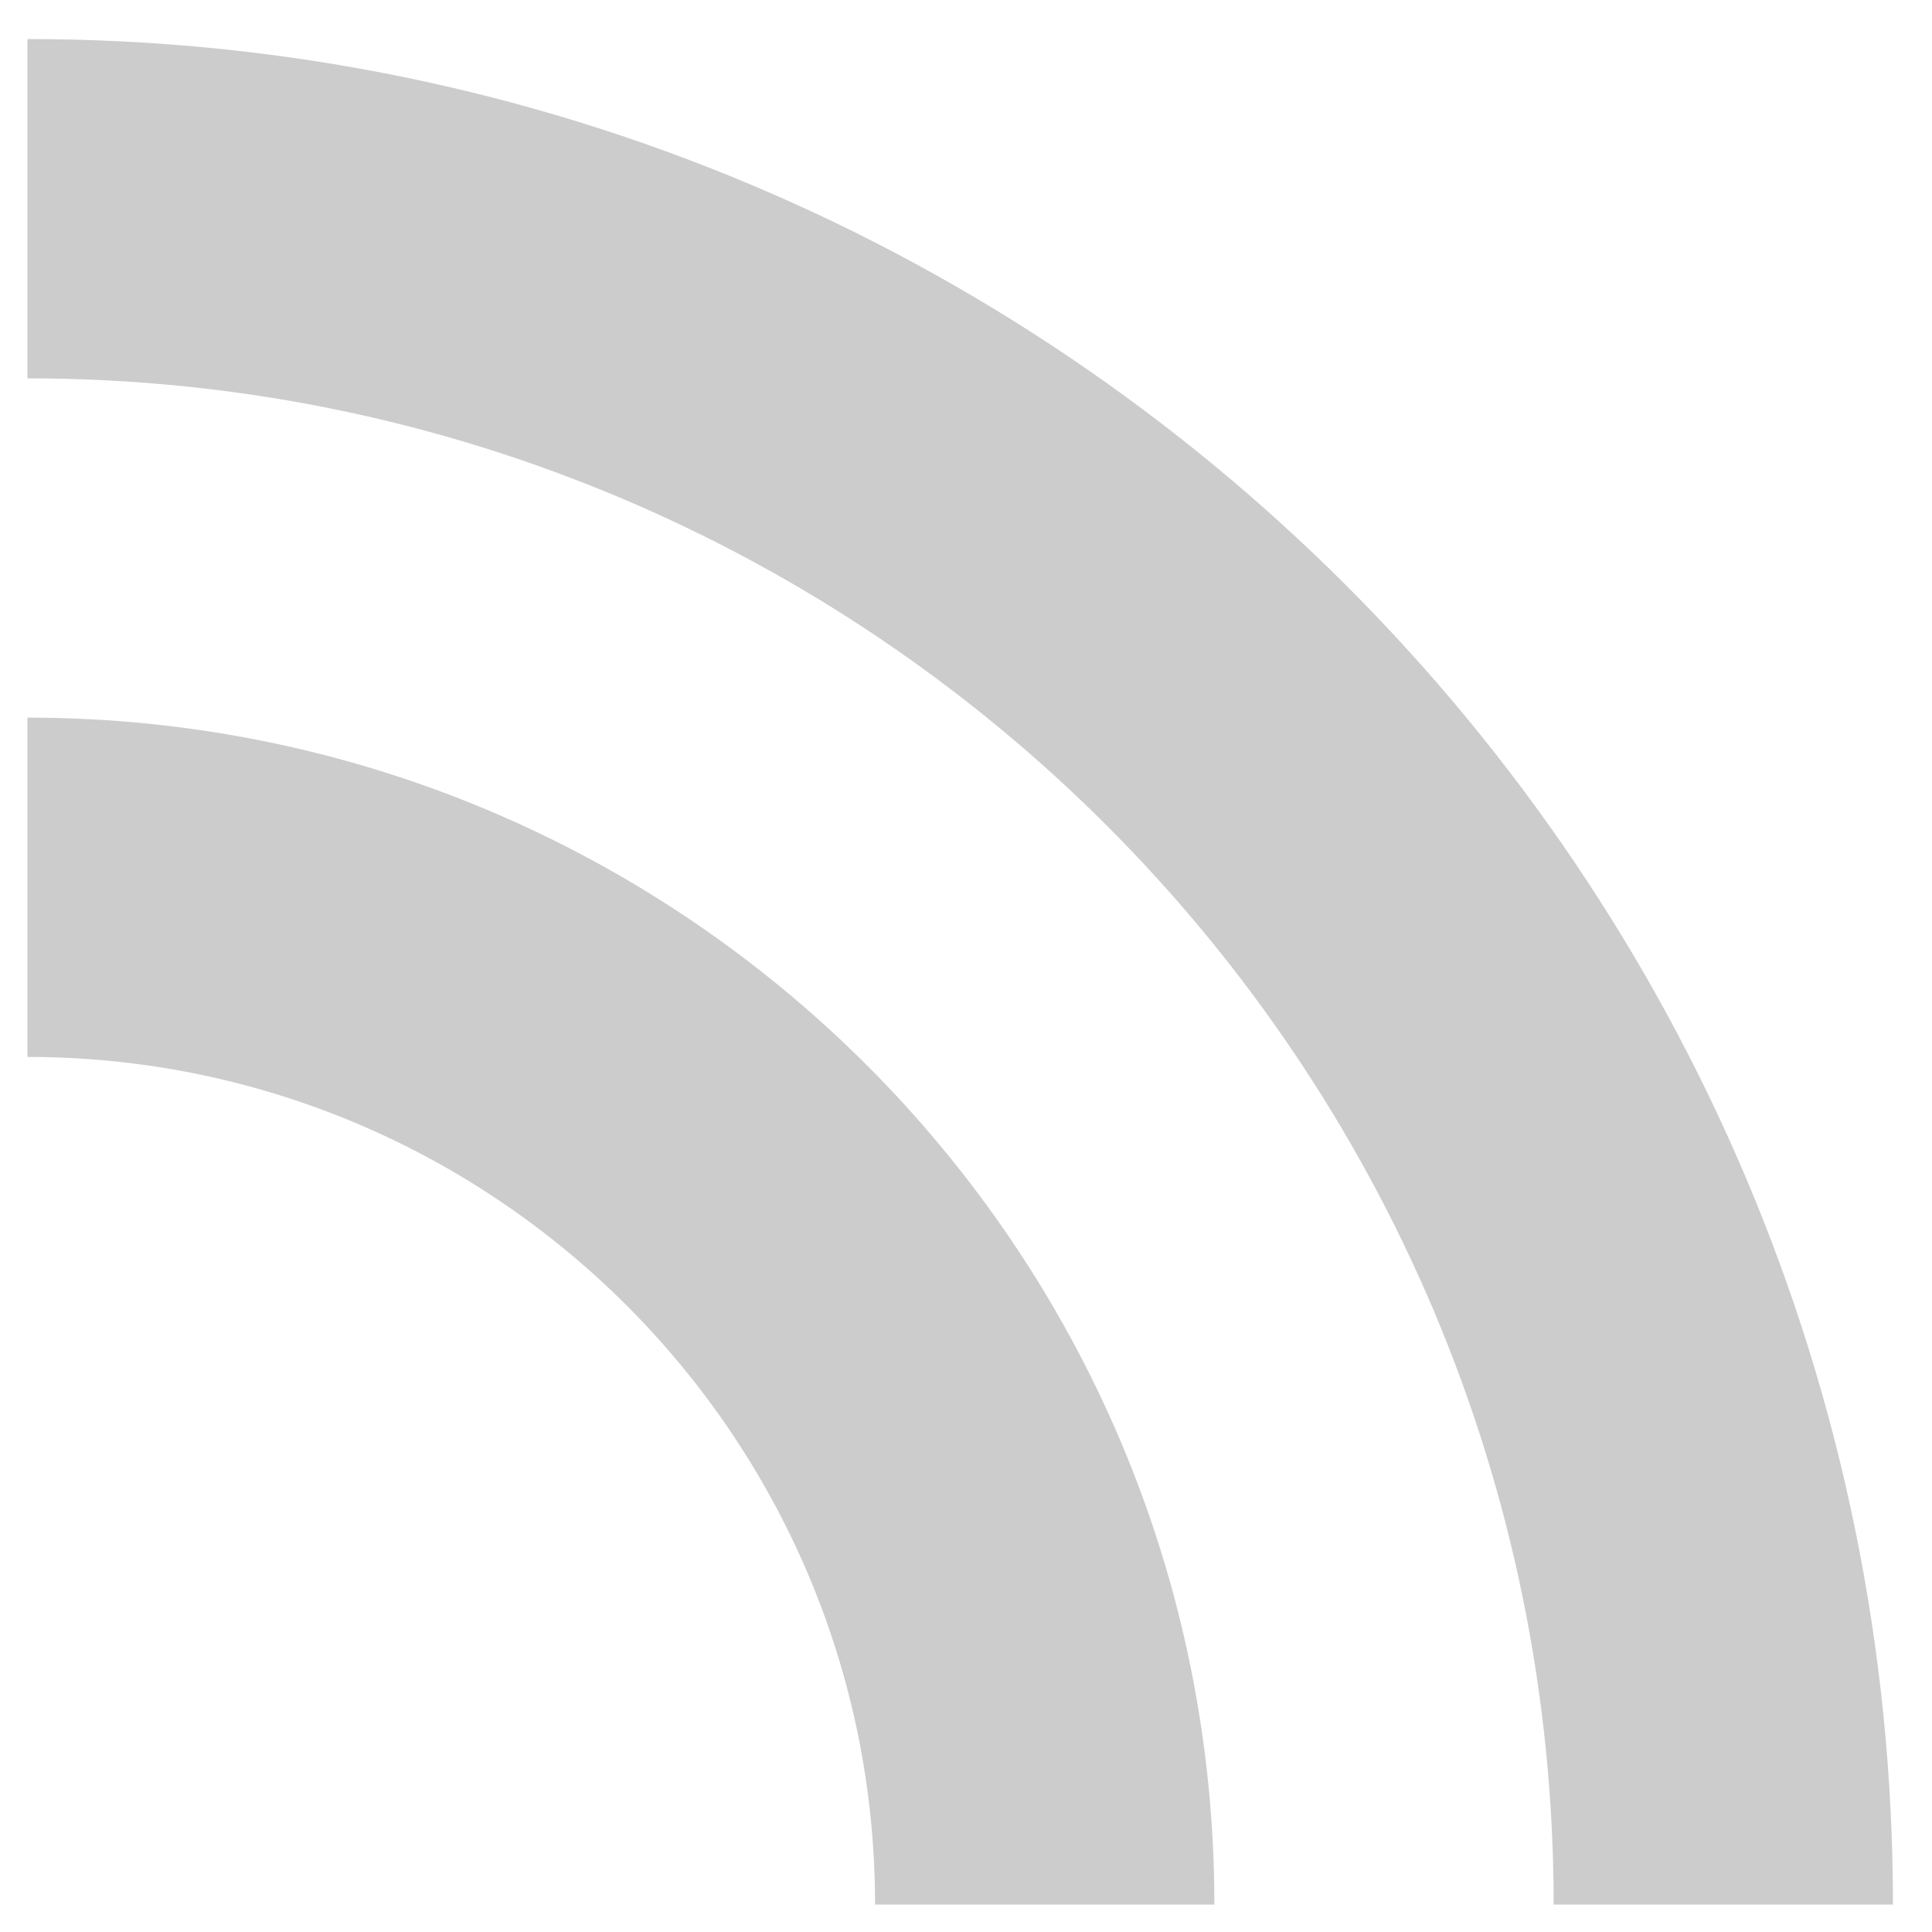
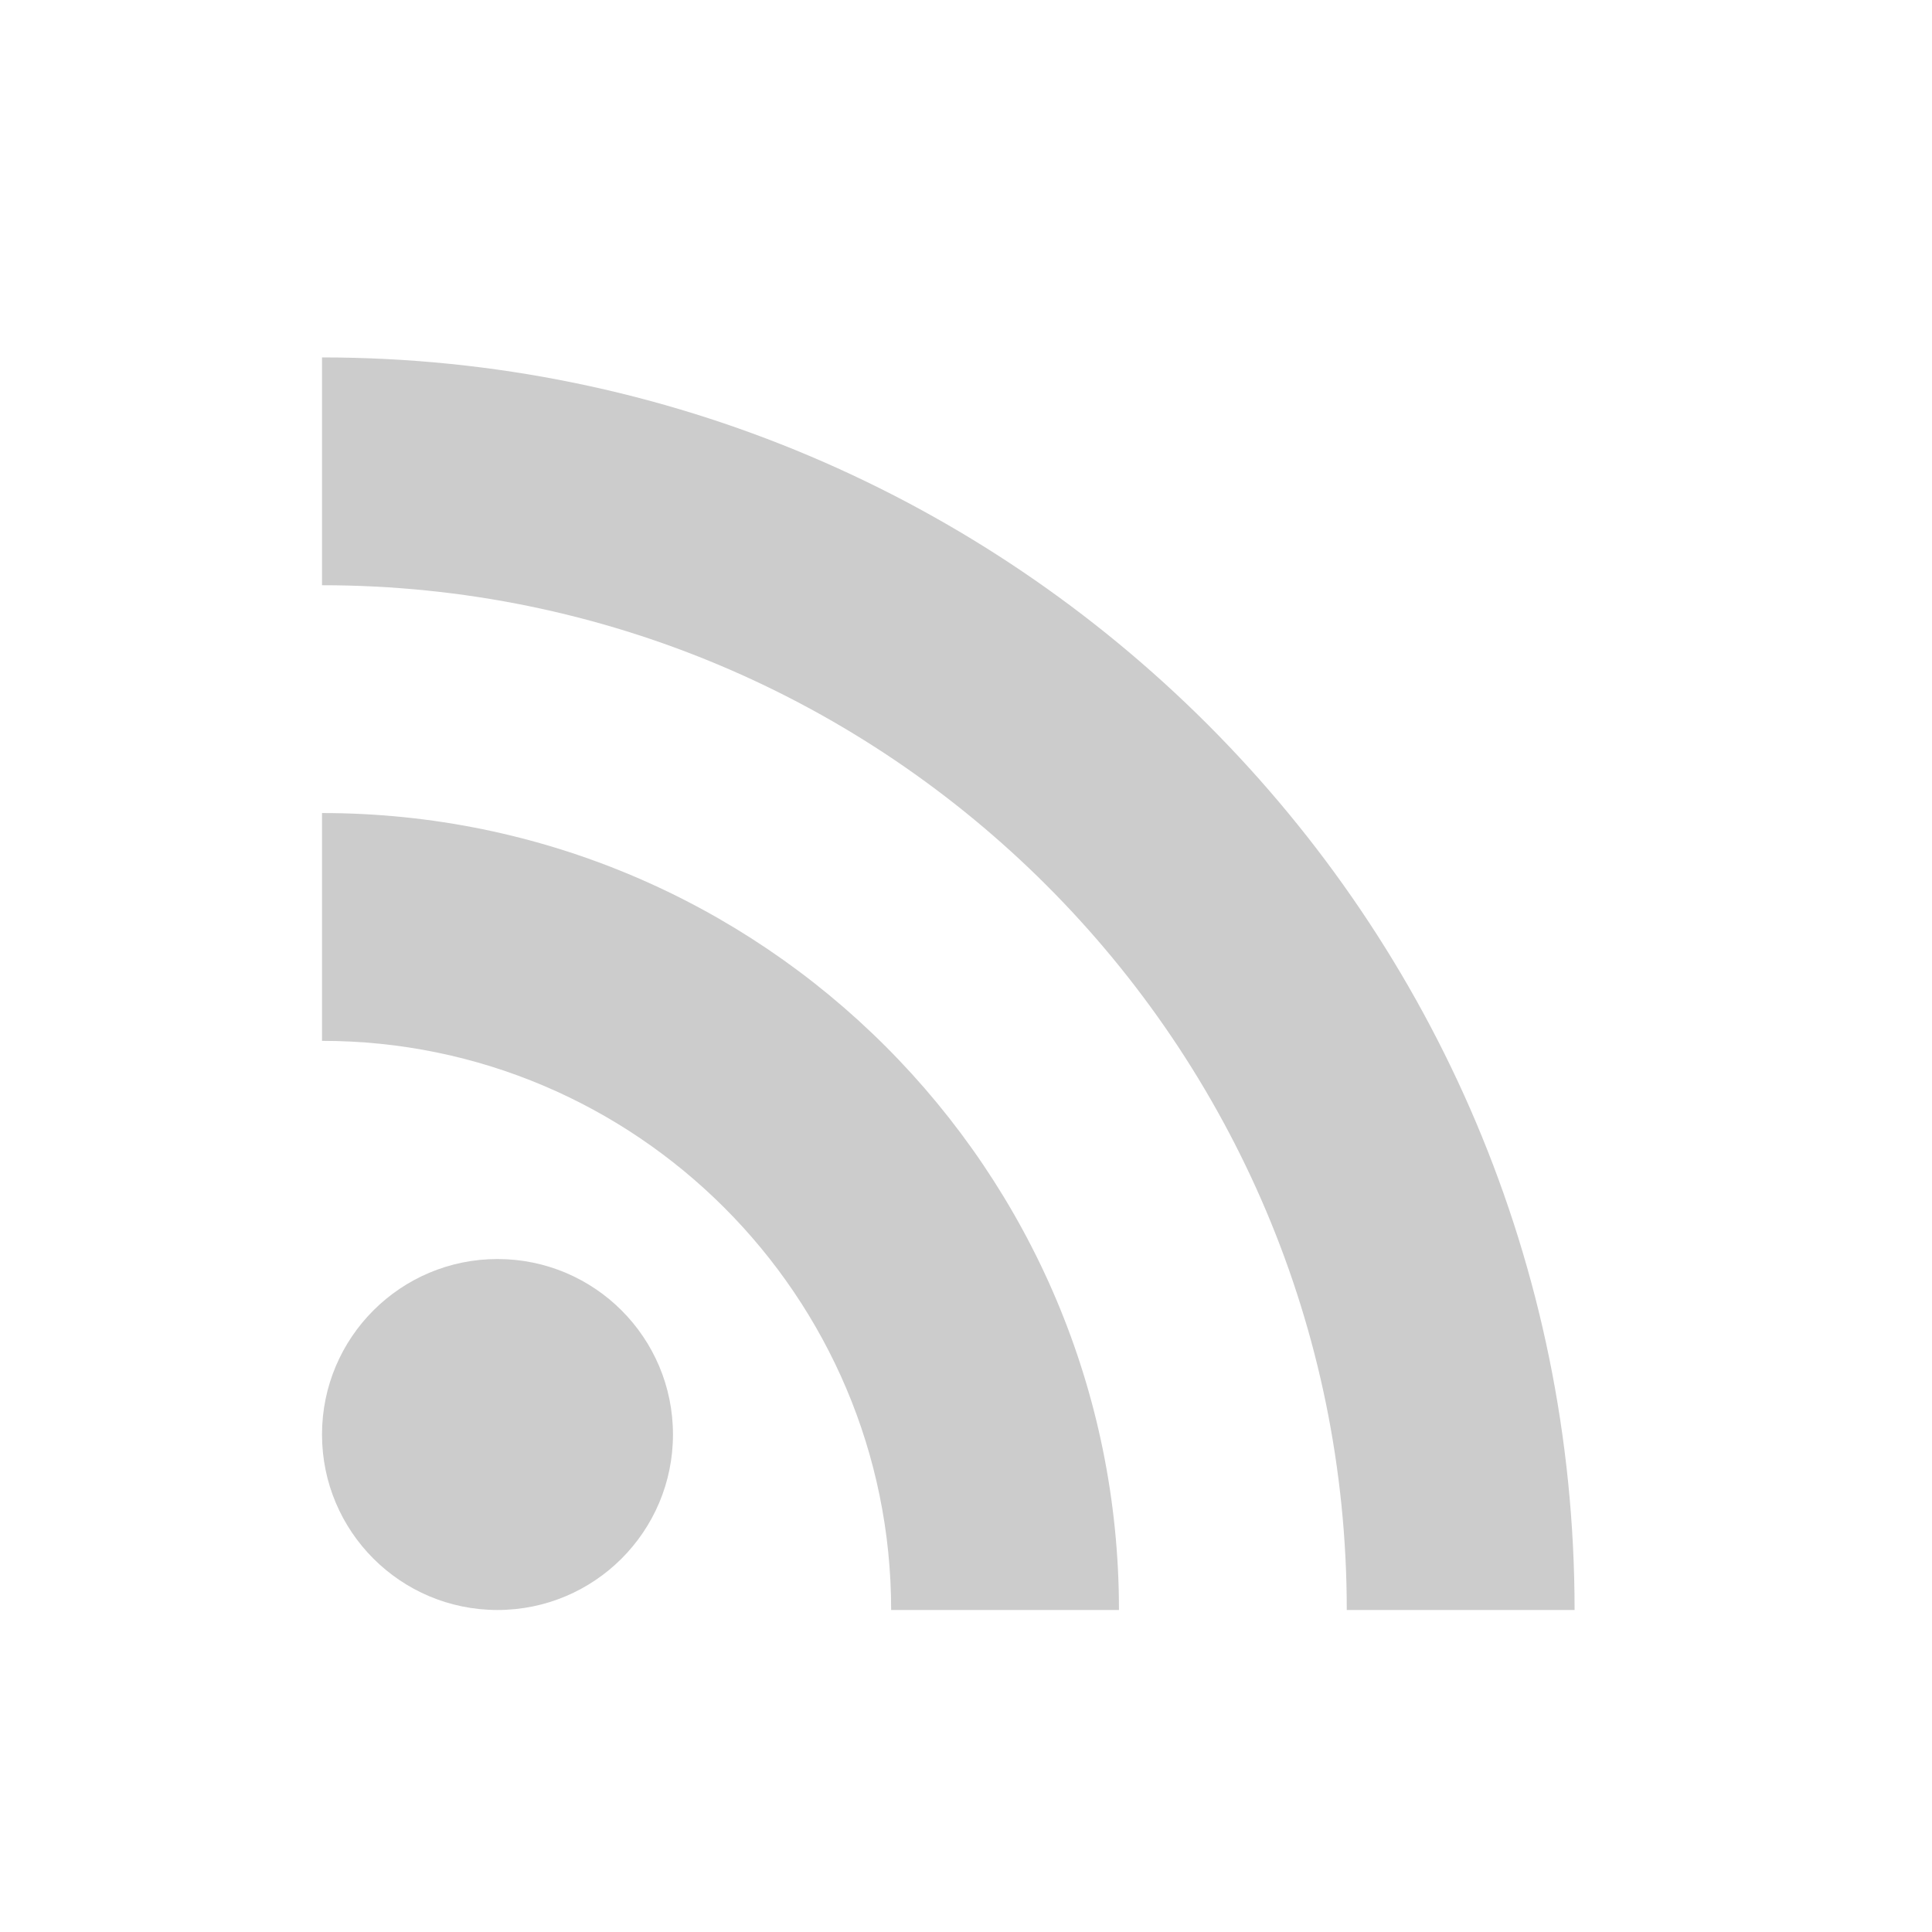
- <svg xmlns="http://www.w3.org/2000/svg" width="47" height="47" viewBox="0 0 47 47" fill="none">
-   <path d="M0.667 0.95V9.204C21.171 9.204 37.796 25.829 37.796 46.333H46.05C46.05 21.279 25.721 0.95 0.667 0.95ZM0.667 17.458V25.712C12.042 25.712 21.288 34.958 21.288 46.333H29.542C29.542 30.379 16.621 17.458 0.667 17.458Z" fill="#CCCCCC" />
+ <svg xmlns="http://www.w3.org/2000/svg" width="70" height="70" viewBox="0 0 70 70" fill="none">
+   <path d="M18.025 58.333C21.537 58.333 24.383 55.487 24.383 51.975C24.383 48.463 21.537 45.617 18.025 45.617C14.513 45.617 11.667 48.463 11.667 51.975C11.667 55.487 14.513 58.333 18.025 58.333Z" fill="#CCCCCC" />
+   <path d="M11.667 12.95V21.204C32.171 21.204 48.796 37.829 48.796 58.333H57.05C57.05 33.279 36.721 12.95 11.667 12.95V12.95ZM11.667 29.458V37.712C23.042 37.712 32.288 46.958 32.288 58.333H40.542C40.542 42.379 27.621 29.458 11.667 29.458V29.458Z" fill="#CCCCCC" />
</svg>
